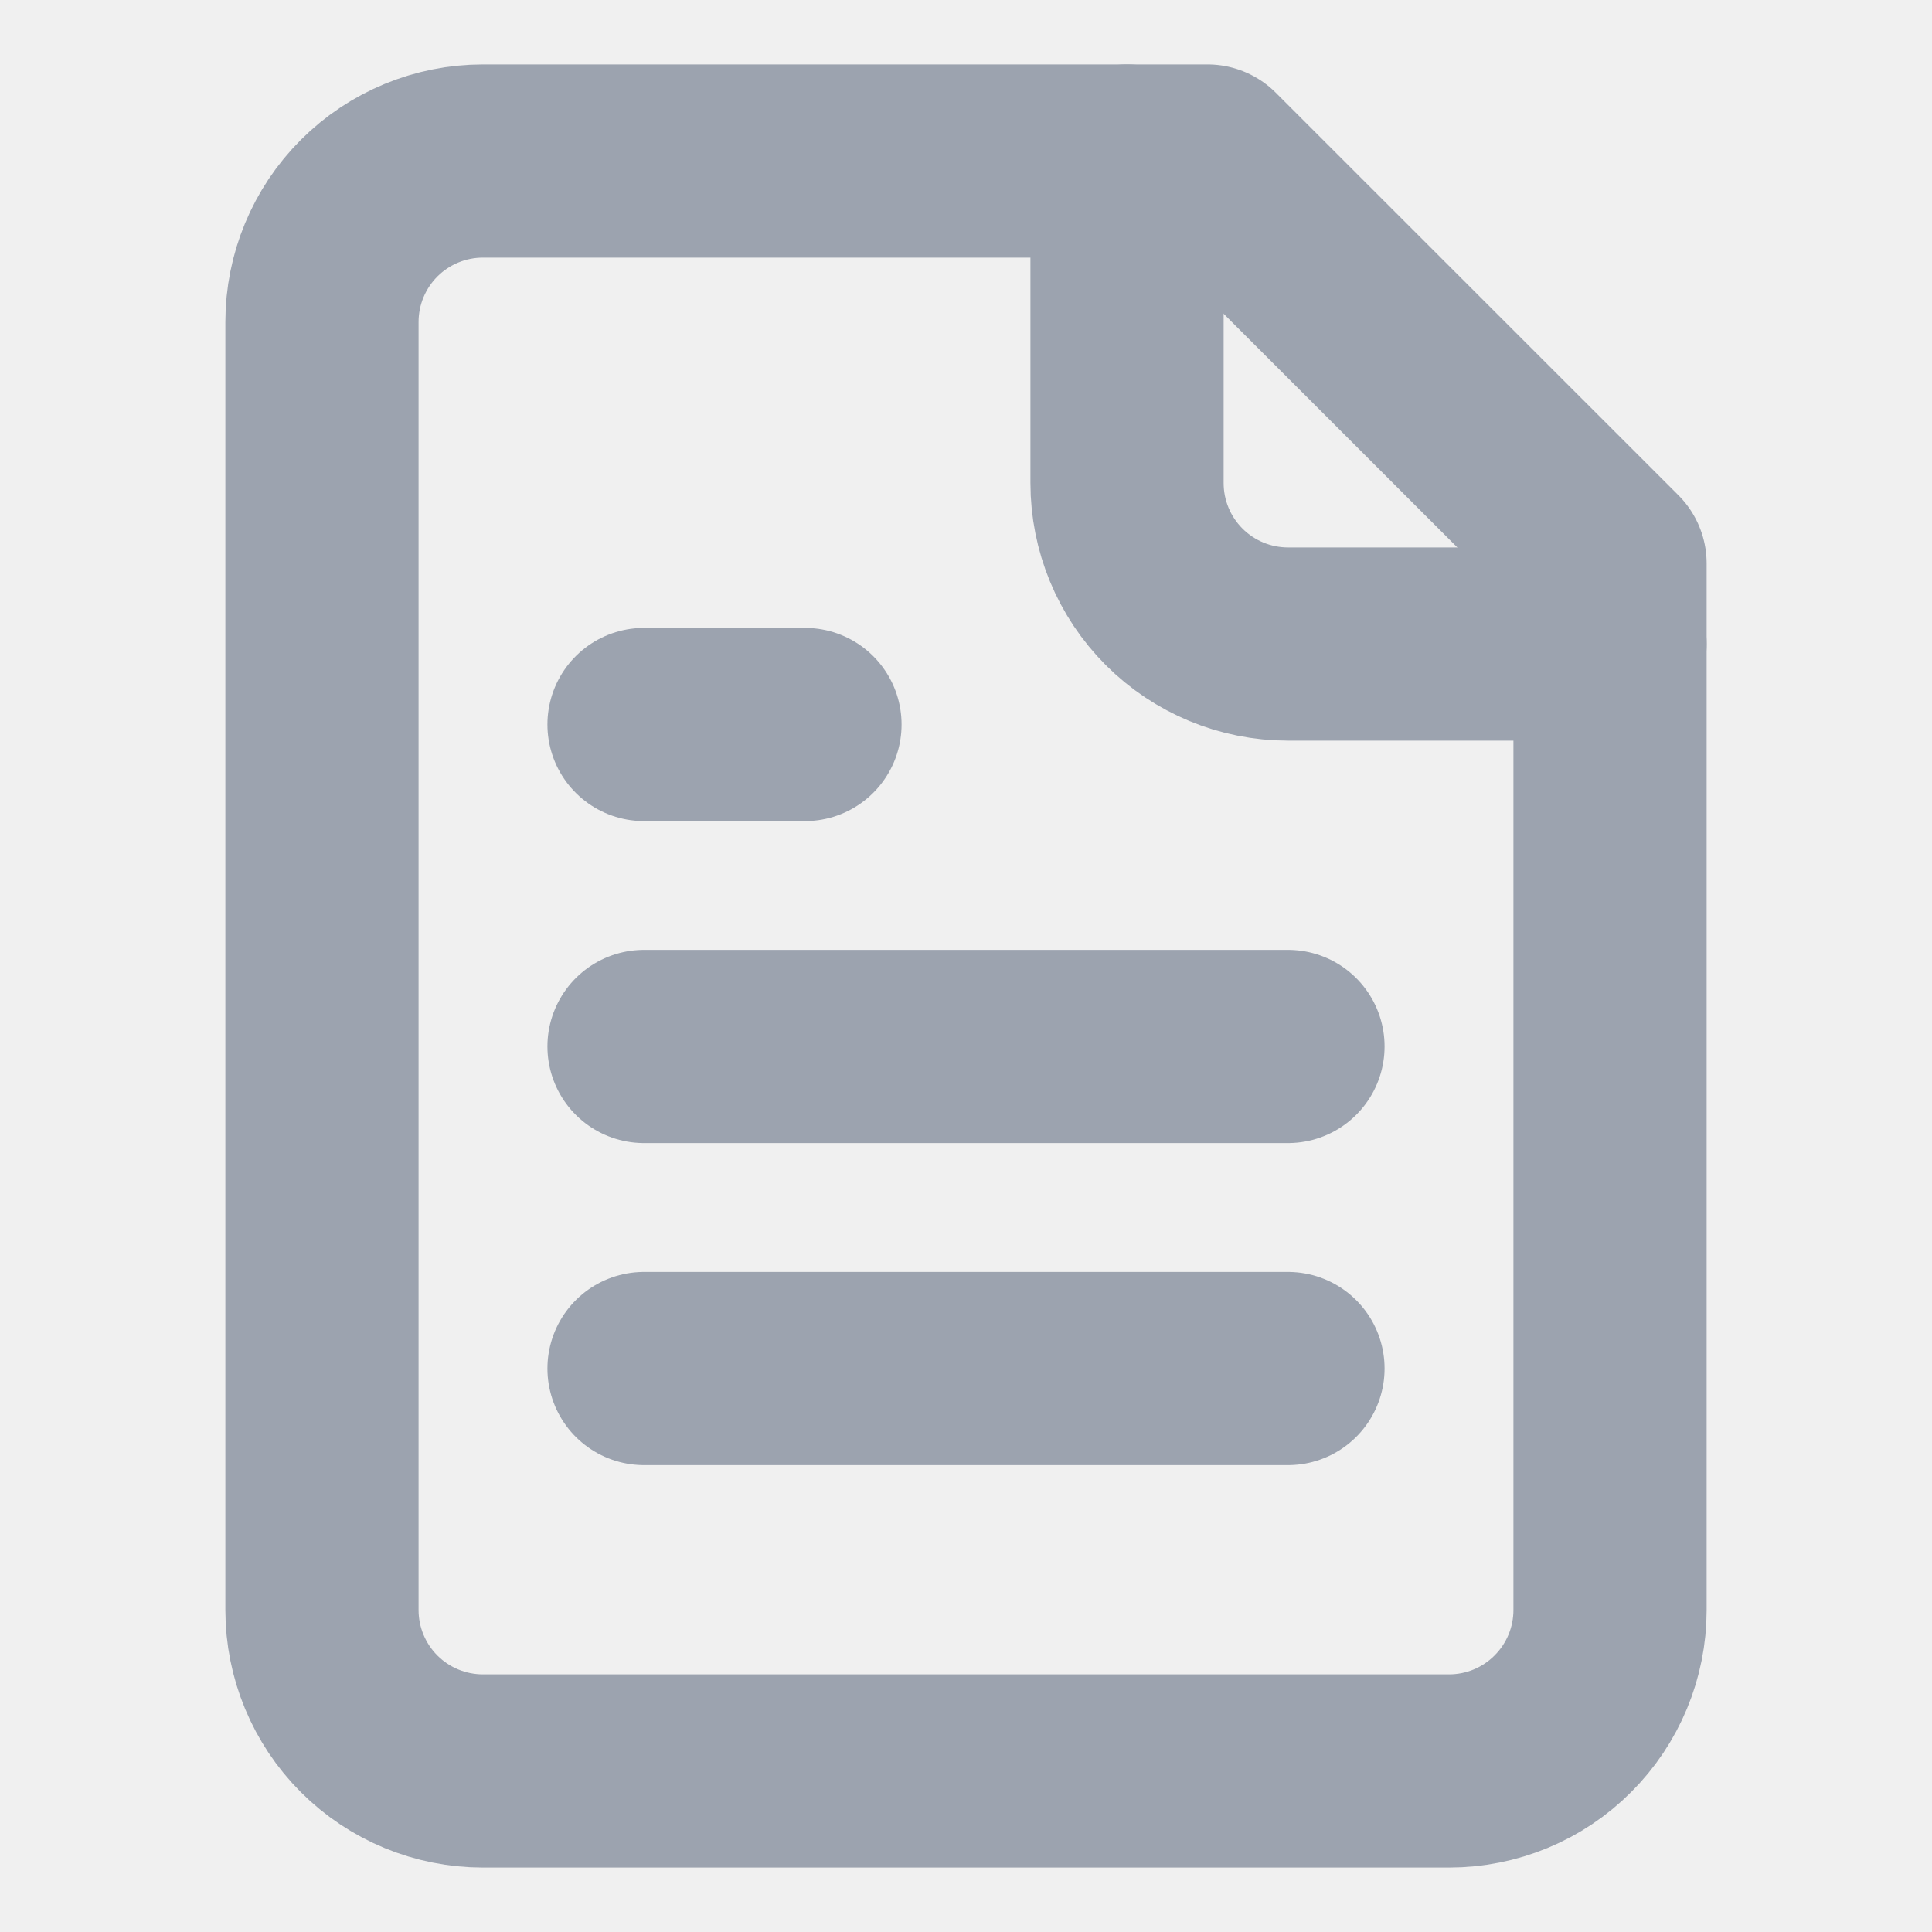
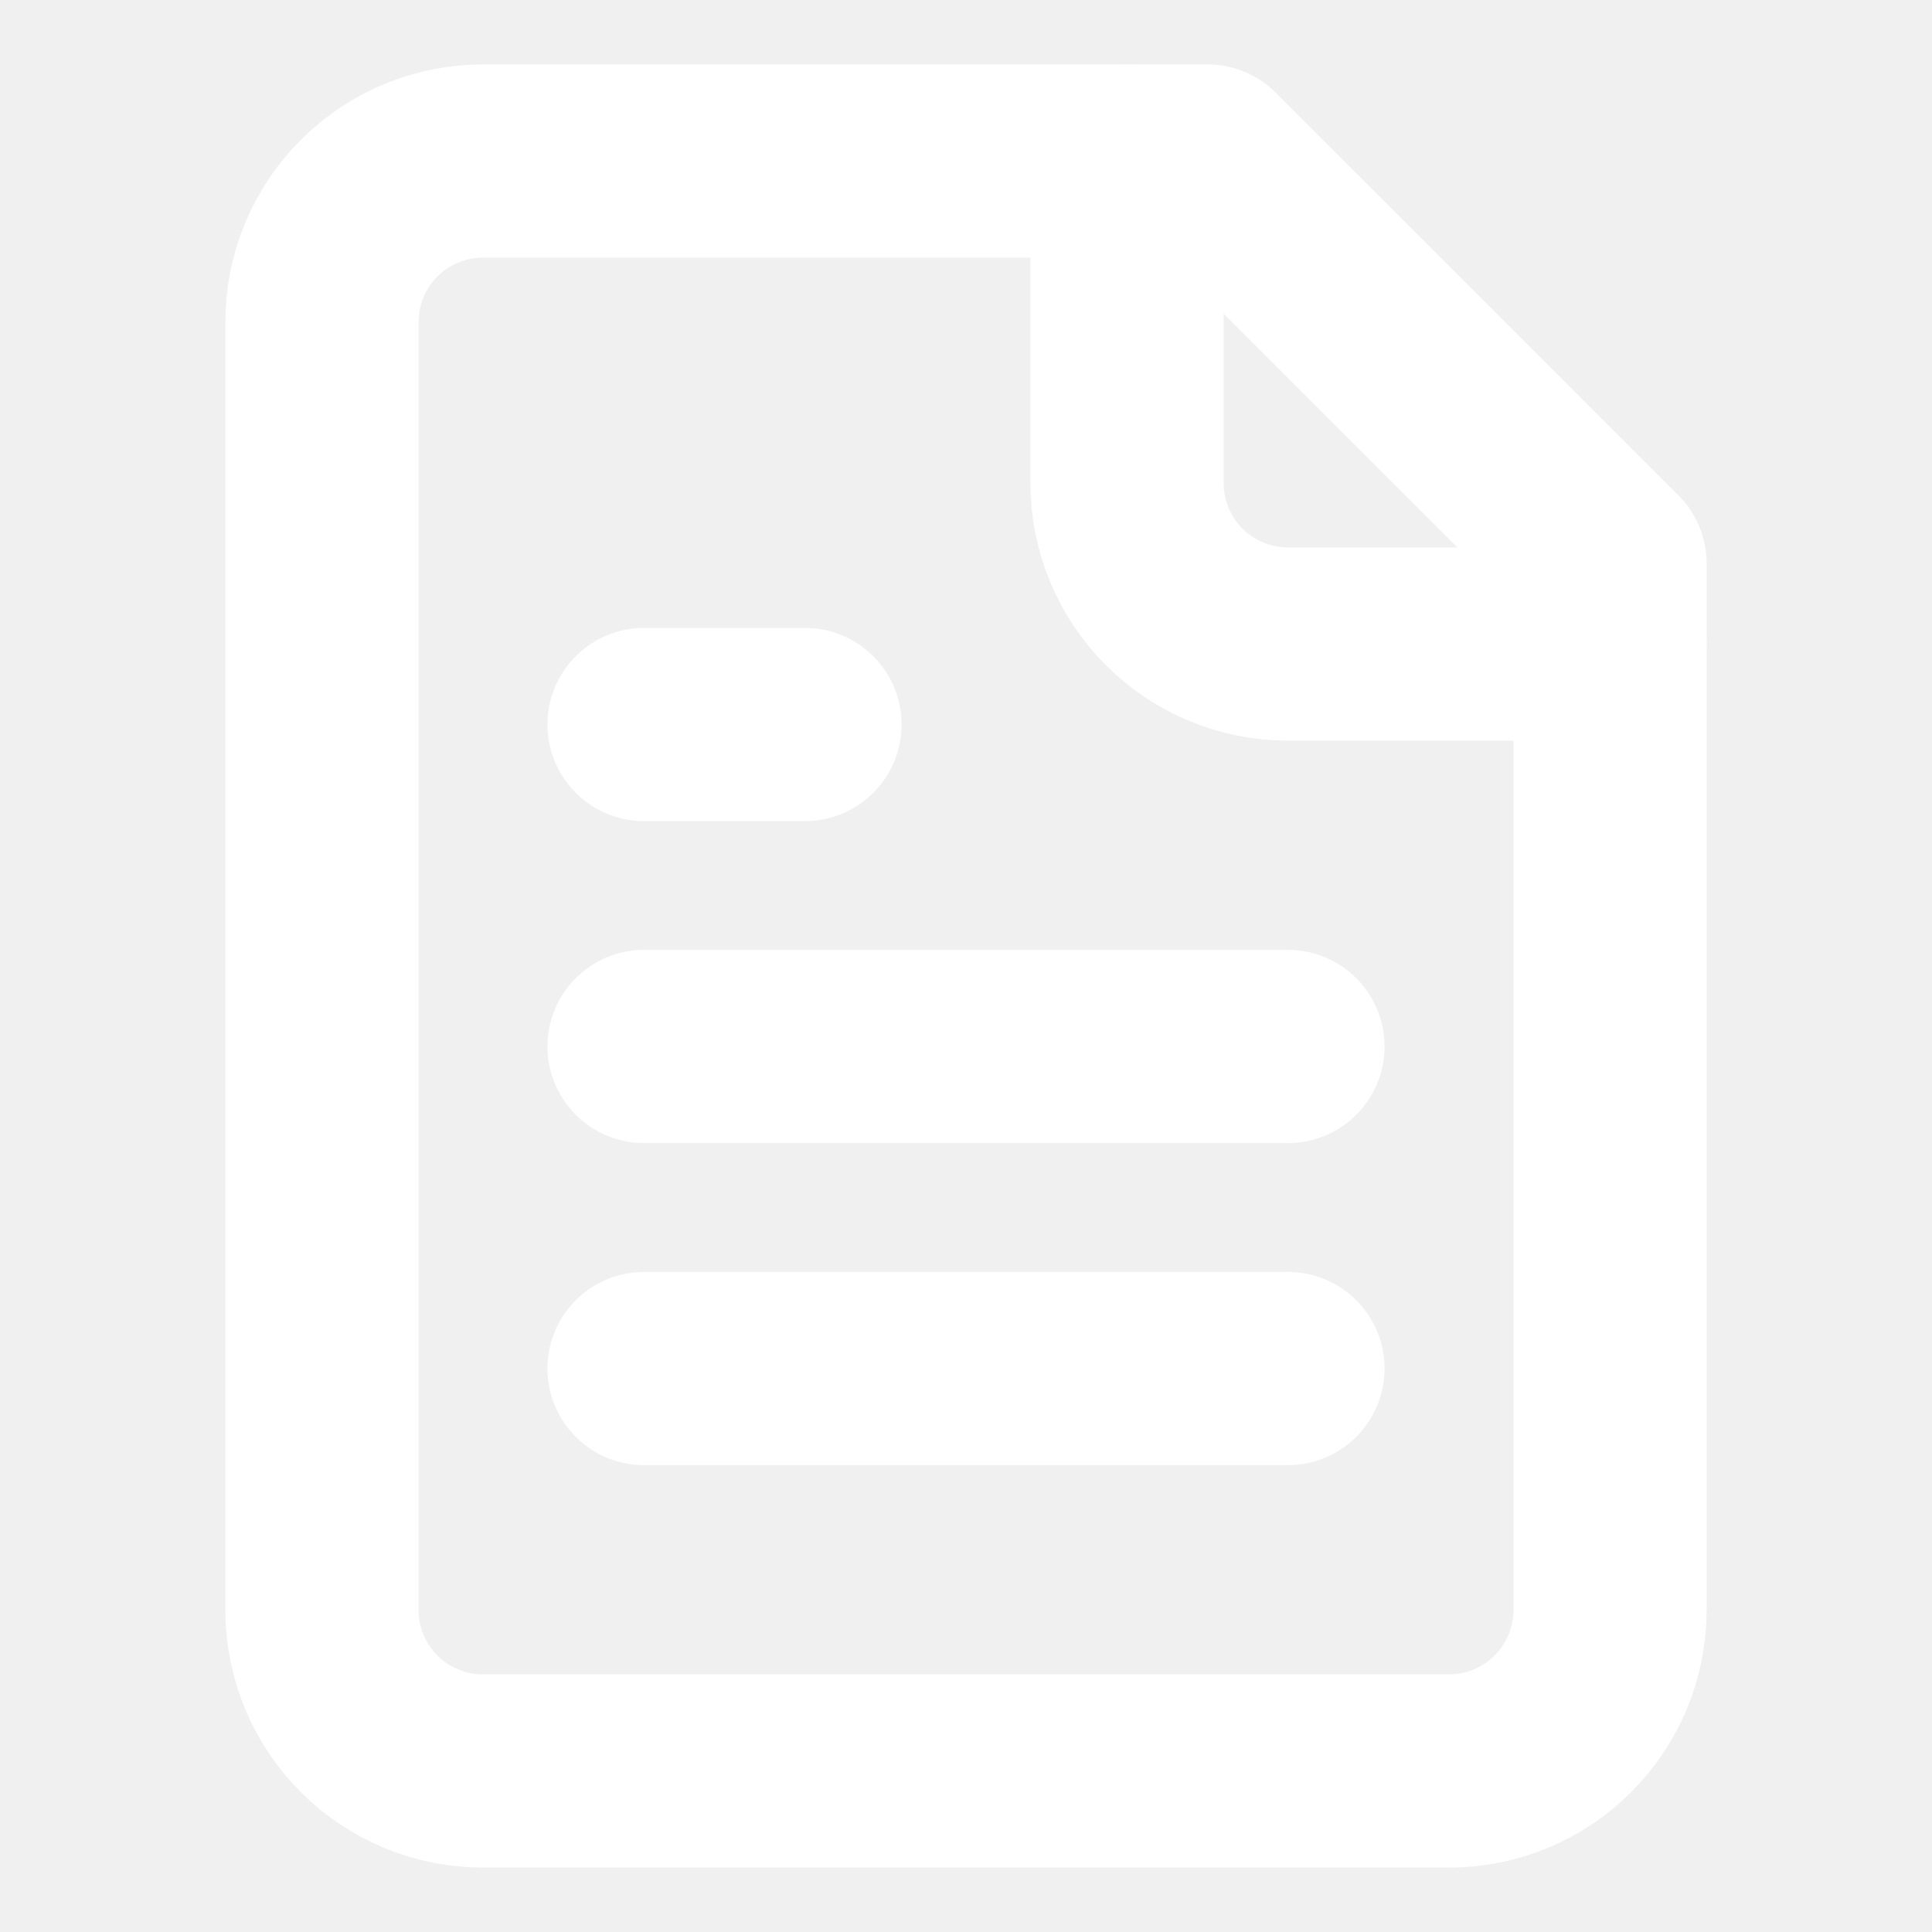
<svg xmlns="http://www.w3.org/2000/svg" width="20" height="20" viewBox="0 0 20 20" fill="none">
-   <path d="M12.5 1.667H5C4.558 1.667 4.134 1.842 3.821 2.155C3.509 2.467 3.333 2.891 3.333 3.333V16.667C3.333 17.109 3.509 17.533 3.821 17.845C4.134 18.158 4.558 18.333 5 18.333H15C15.442 18.333 15.866 18.158 16.178 17.845C16.491 17.533 16.667 17.109 16.667 16.667V5.833L12.5 1.667Z" stroke="#9CA3AF" stroke-width="2" stroke-linecap="round" stroke-linejoin="round" />
-   <path d="M11.667 1.667V5C11.667 5.442 11.842 5.866 12.155 6.179C12.467 6.491 12.891 6.667 13.333 6.667H16.667" stroke="#9CA3AF" stroke-width="2" stroke-linecap="round" stroke-linejoin="round" />
-   <path d="M8.333 7.5H6.667" stroke="#9CA3AF" stroke-width="2" stroke-linecap="round" stroke-linejoin="round" />
-   <path d="M13.333 10.833H6.667" stroke="#9CA3AF" stroke-width="2" stroke-linecap="round" stroke-linejoin="round" />
-   <path d="M13.333 14.167H6.667" stroke="#9CA3AF" stroke-width="2" stroke-linecap="round" stroke-linejoin="round" />
+   <path d="M12.5 1.667H5C4.558 1.667 4.134 1.842 3.821 2.155C3.509 2.467 3.333 2.891 3.333 3.333V16.667C3.333 17.109 3.509 17.533 3.821 17.845C4.134 18.158 4.558 18.333 5 18.333H15C15.442 18.333 15.866 18.158 16.178 17.845C16.491 17.533 16.667 17.109 16.667 16.667V5.833L12.5 1.667Z" stroke="white" stroke-width="2" stroke-linecap="round" stroke-linejoin="round" />
+   <path d="M11.667 1.667V5C11.667 5.442 11.842 5.866 12.155 6.179C12.467 6.491 12.891 6.667 13.333 6.667H16.667" stroke="white" stroke-width="2" stroke-linecap="round" stroke-linejoin="round" />
+   <path d="M8.333 7.5H6.667" stroke="white" stroke-width="2" stroke-linecap="round" stroke-linejoin="round" />
+   <path d="M13.333 10.833H6.667" stroke="white" stroke-width="2" stroke-linecap="round" stroke-linejoin="round" />
+   <path d="M13.333 14.167H6.667" stroke="white" stroke-width="2" stroke-linecap="round" stroke-linejoin="round" />
</svg>
